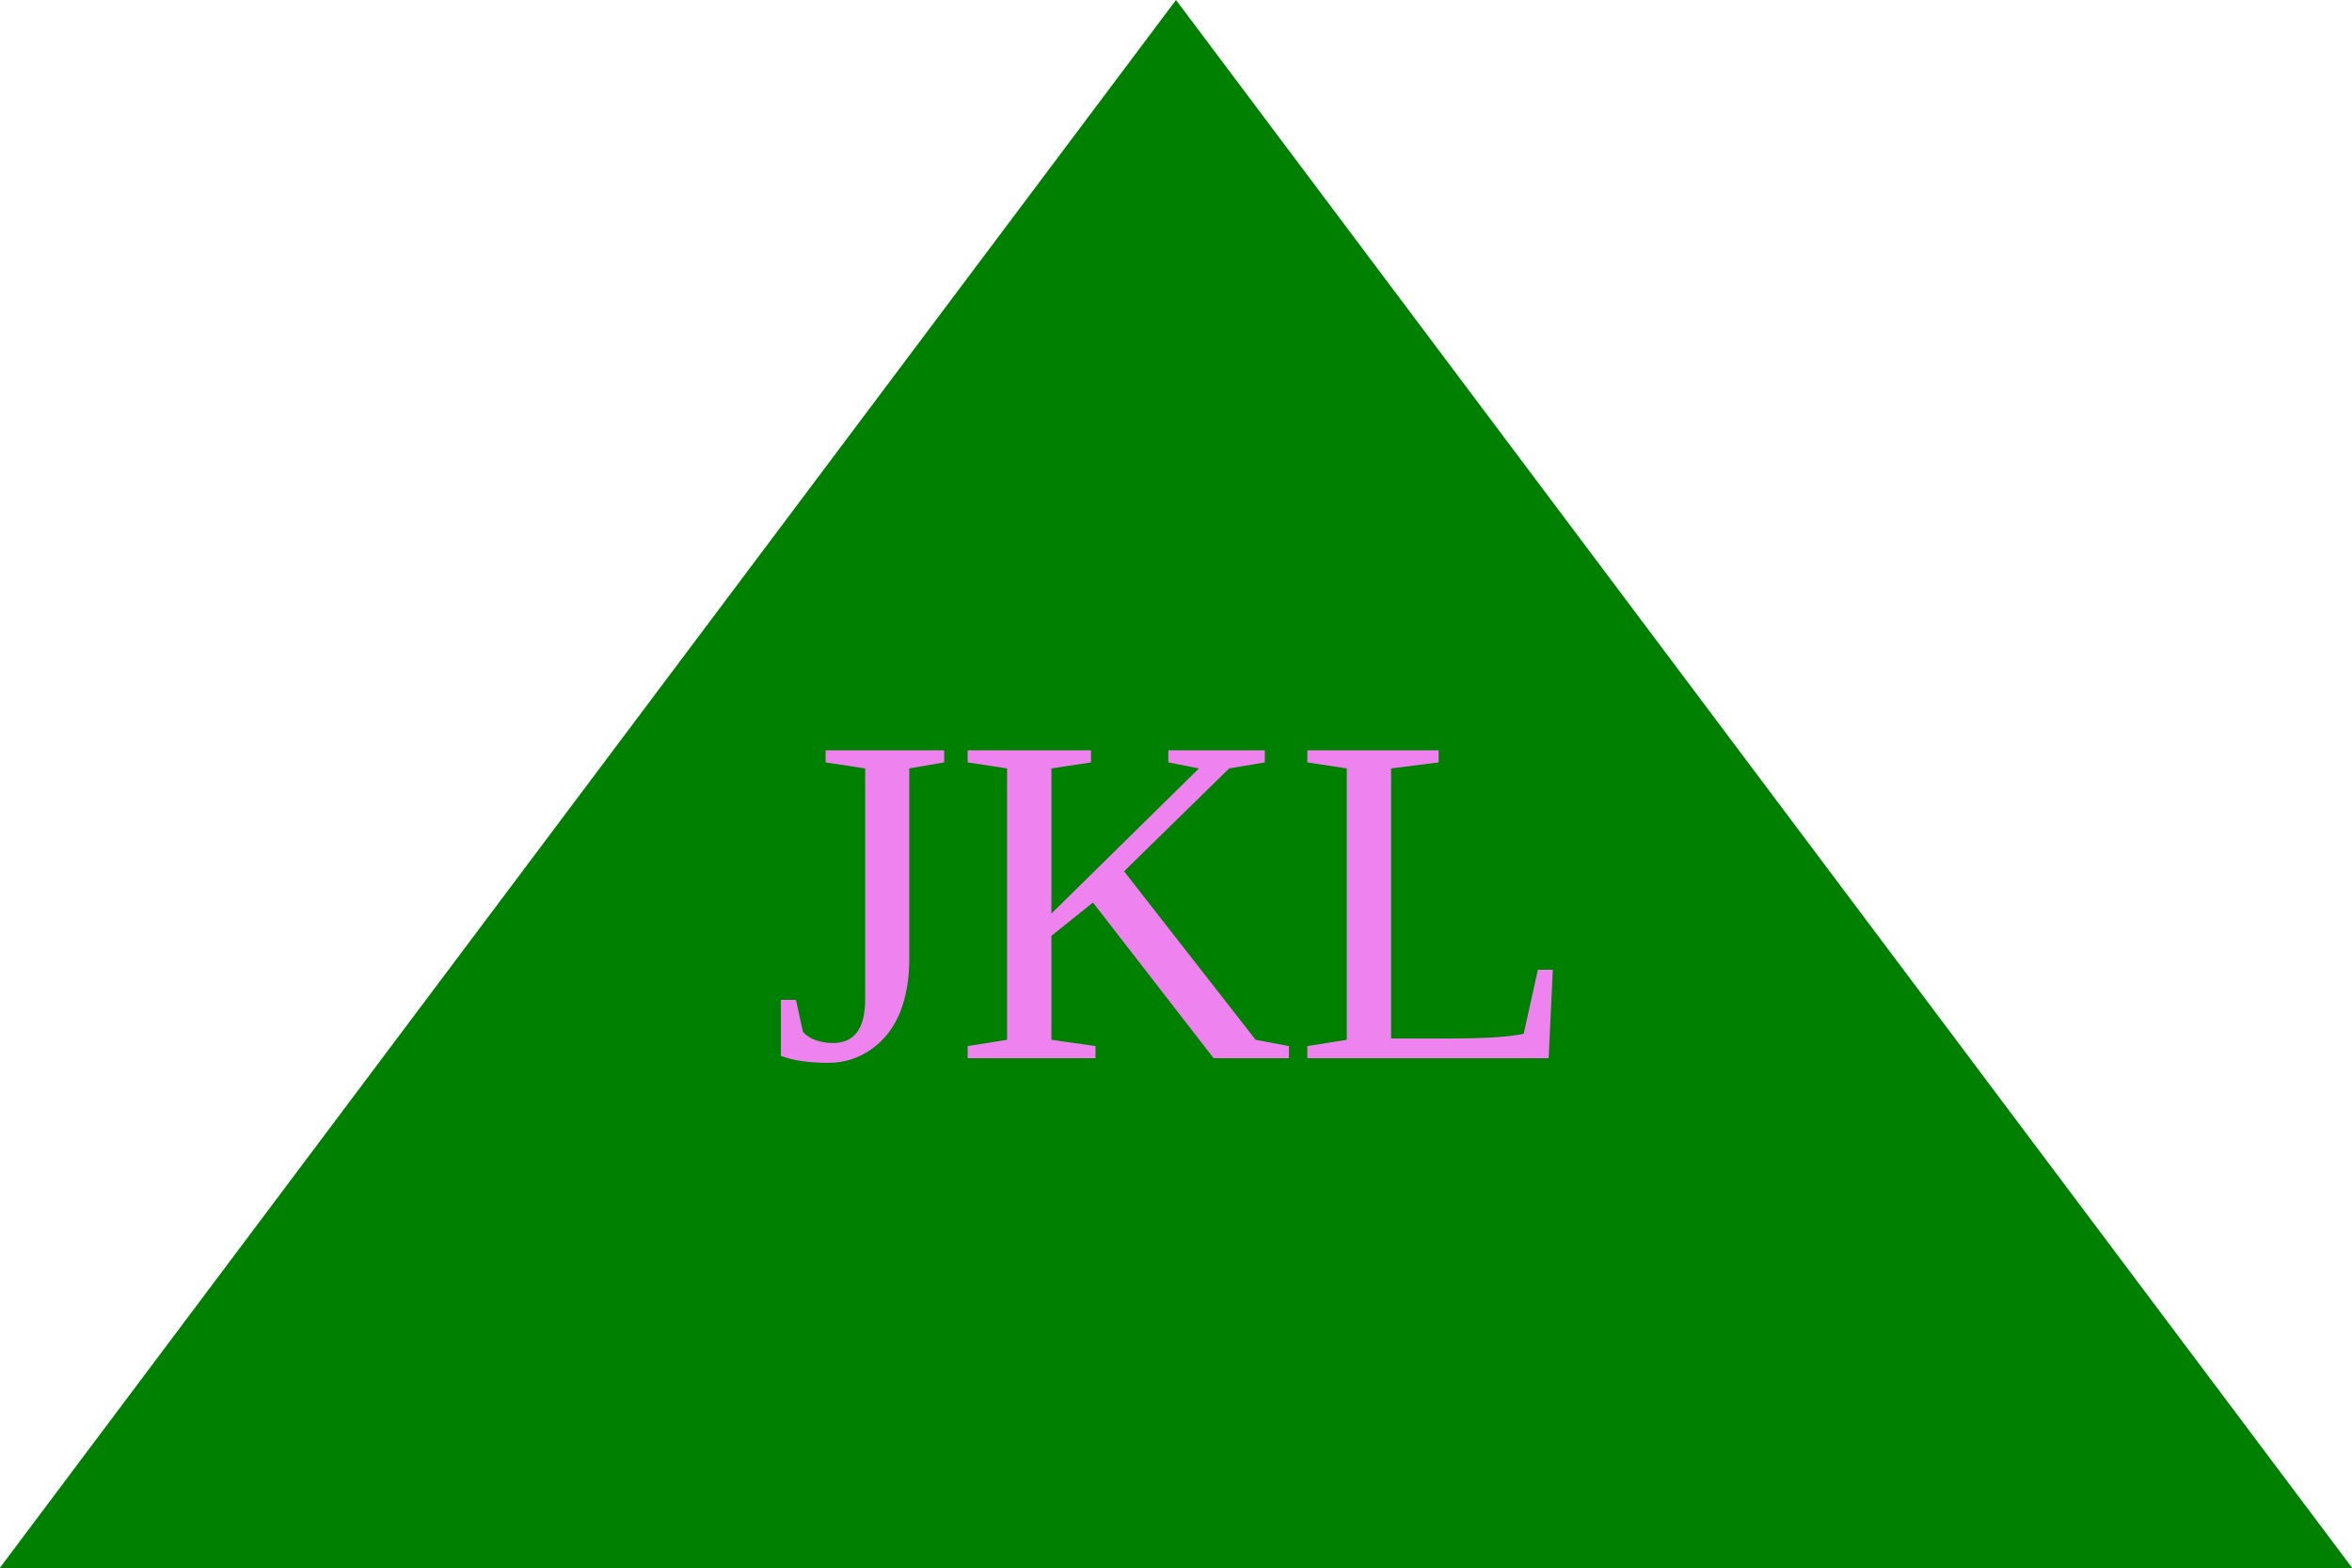
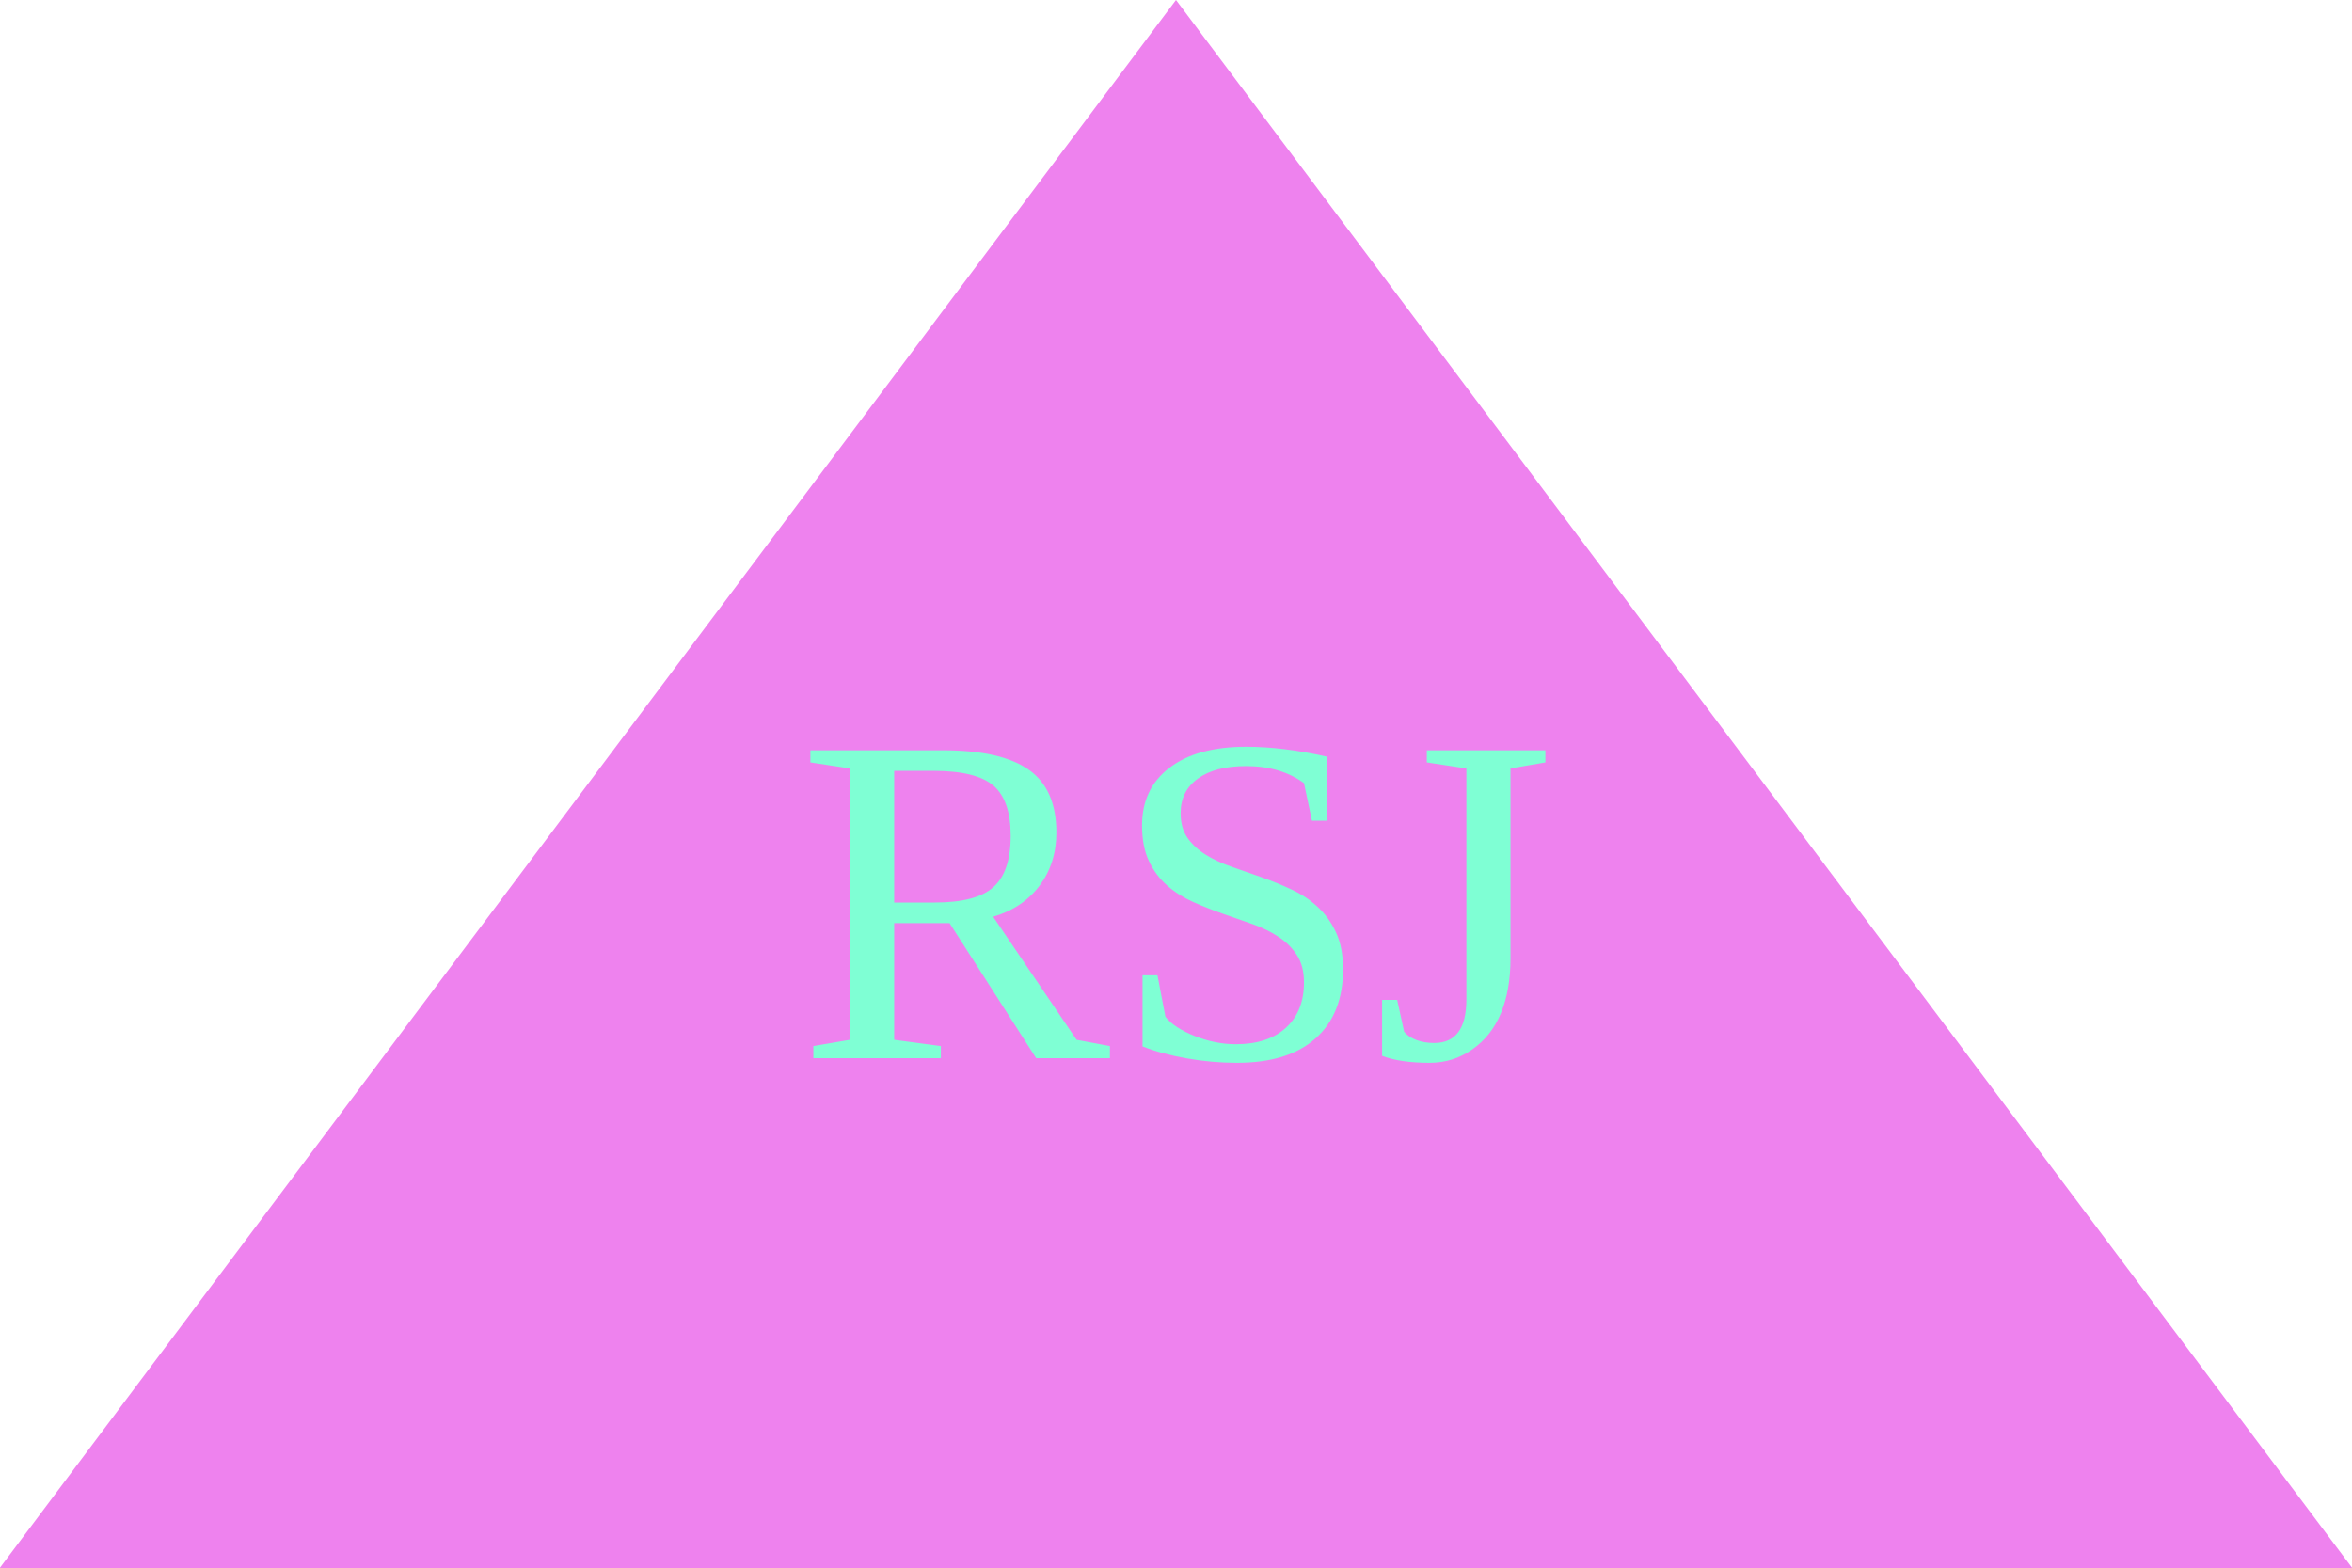
<svg xmlns="http://www.w3.org/2000/svg" version="1.1" width="300" height="200">
-   <polygon points="150,0 -150,400 450,400" fill="green" />
-   <text x="150" y="135" font-size="60" text-anchor="middle" fill="violet">JKL</text>
+   <polygon points="150,0 -150,400 450,400" fill="violet" />
+   <text x="150" y="135" font-size="60" text-anchor="middle" fill="aquamarine">RSJ</text>
</svg>
